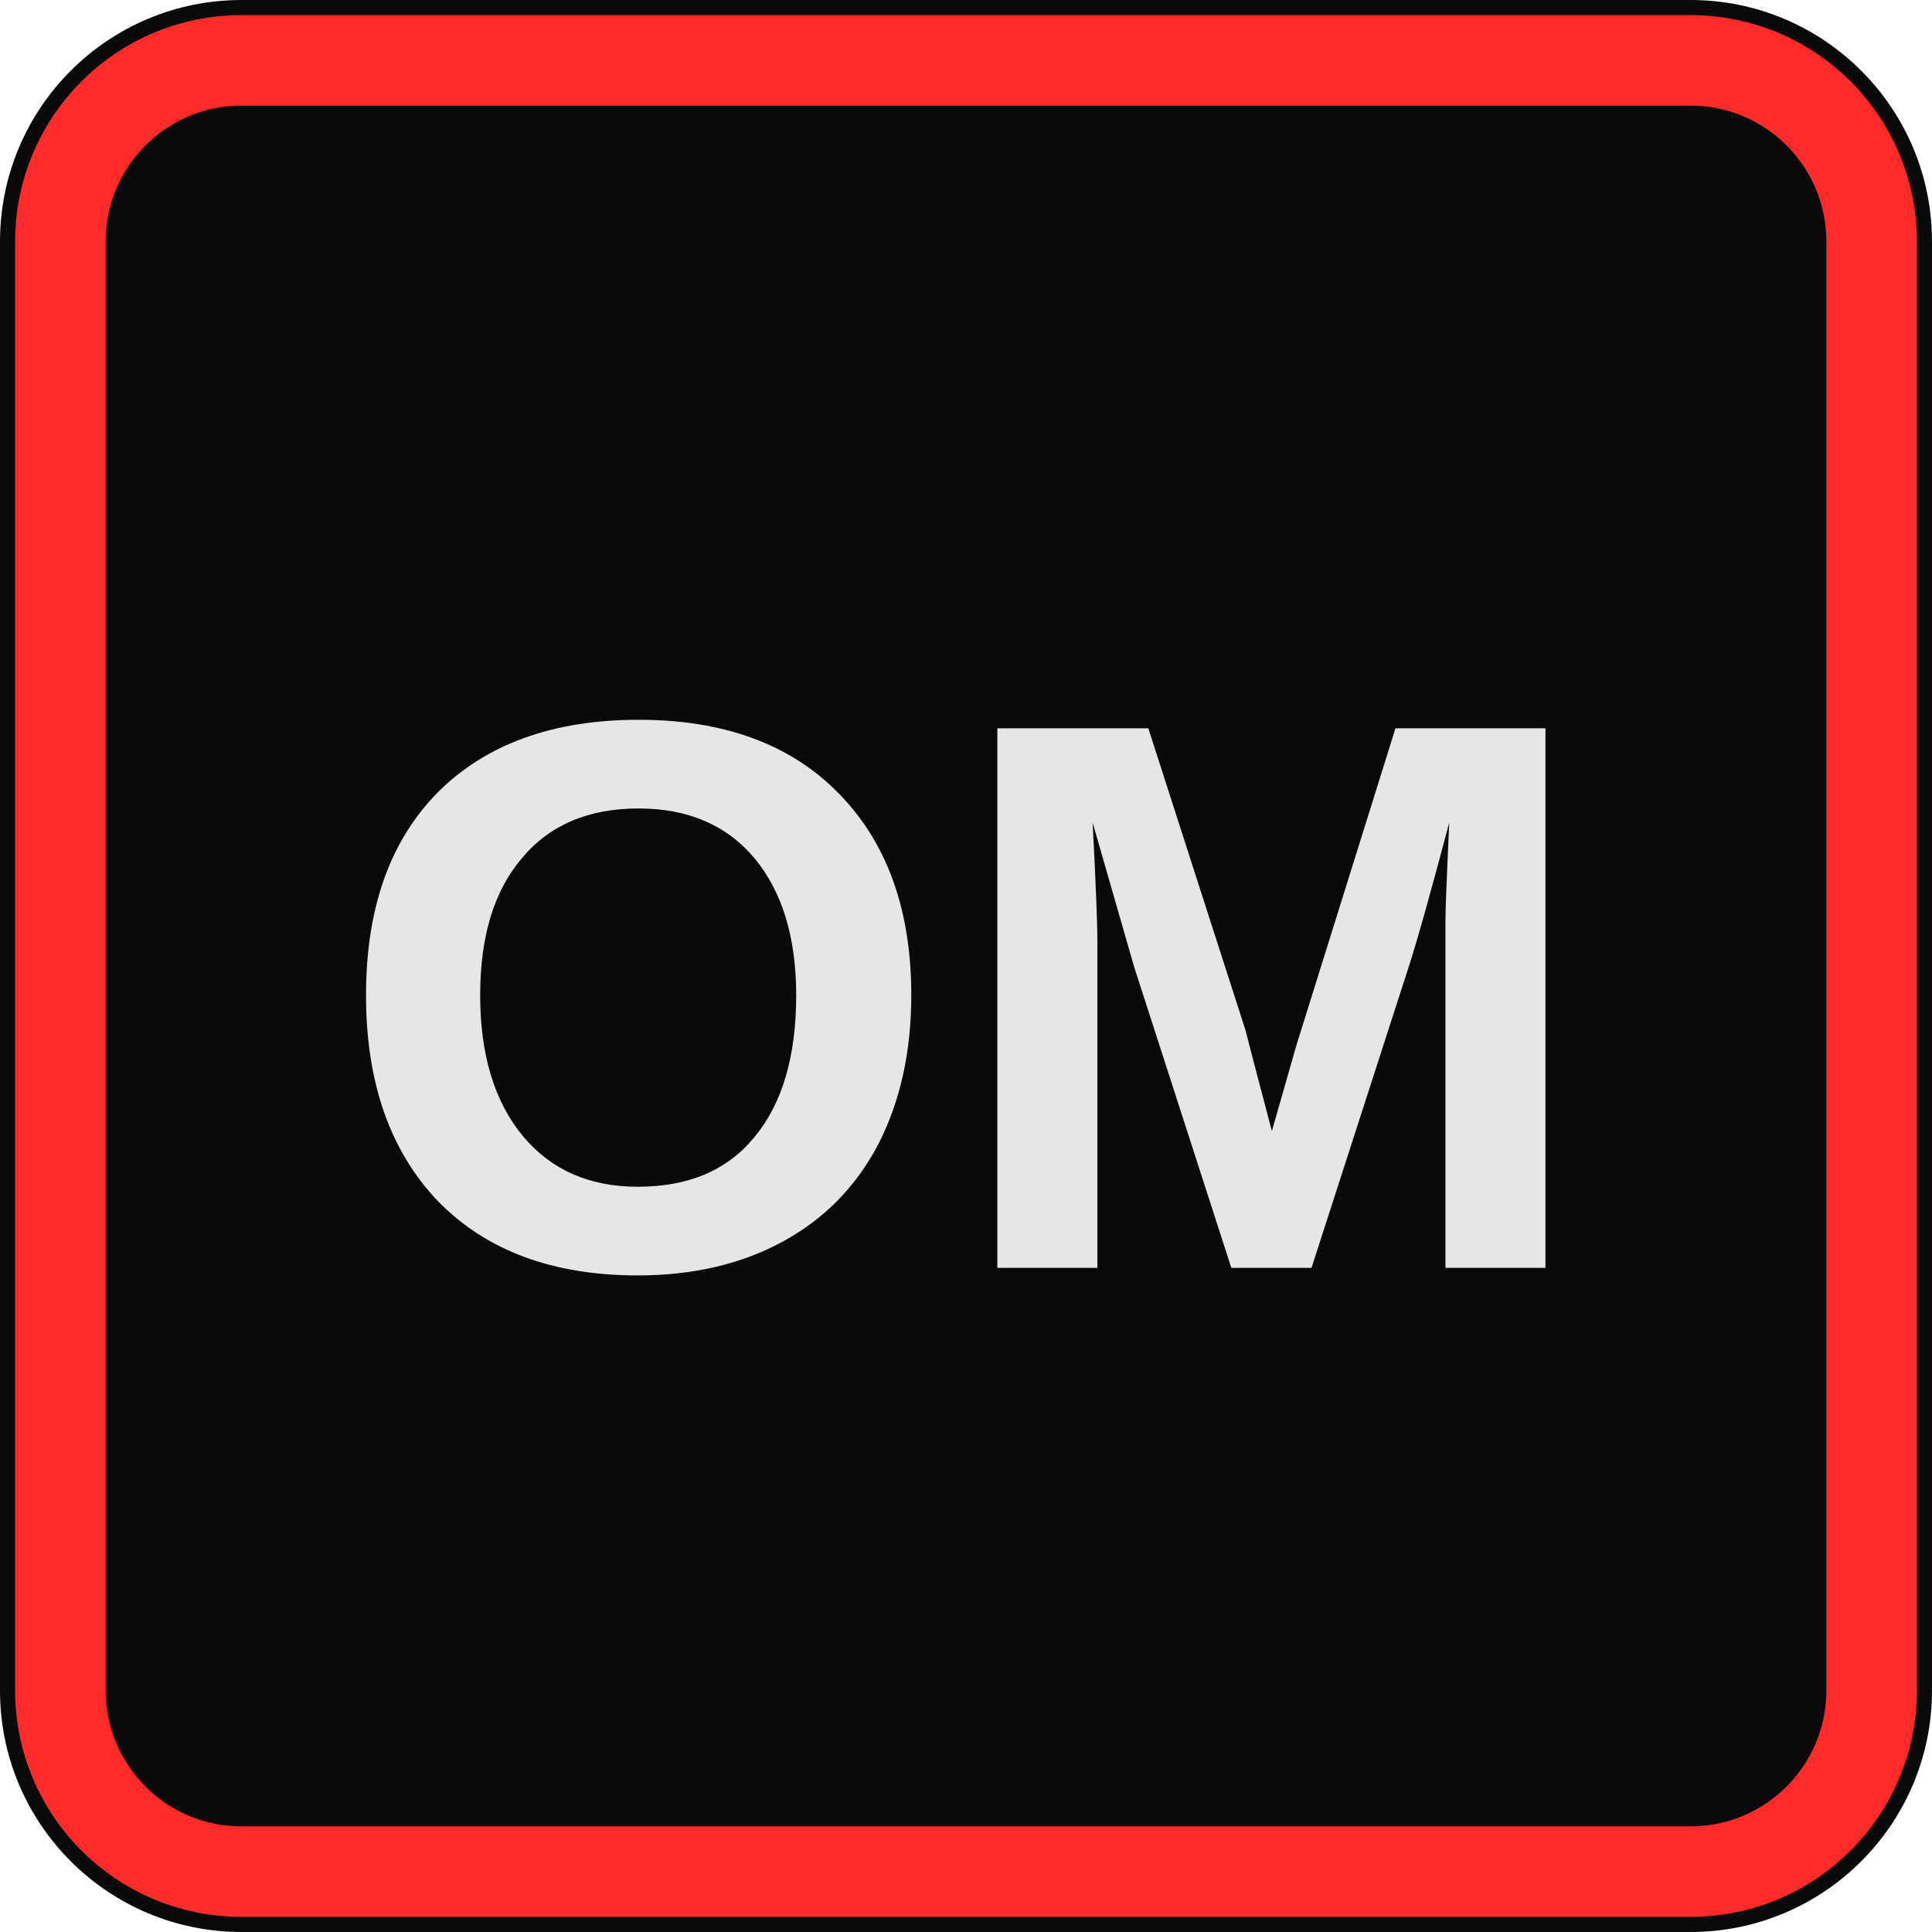
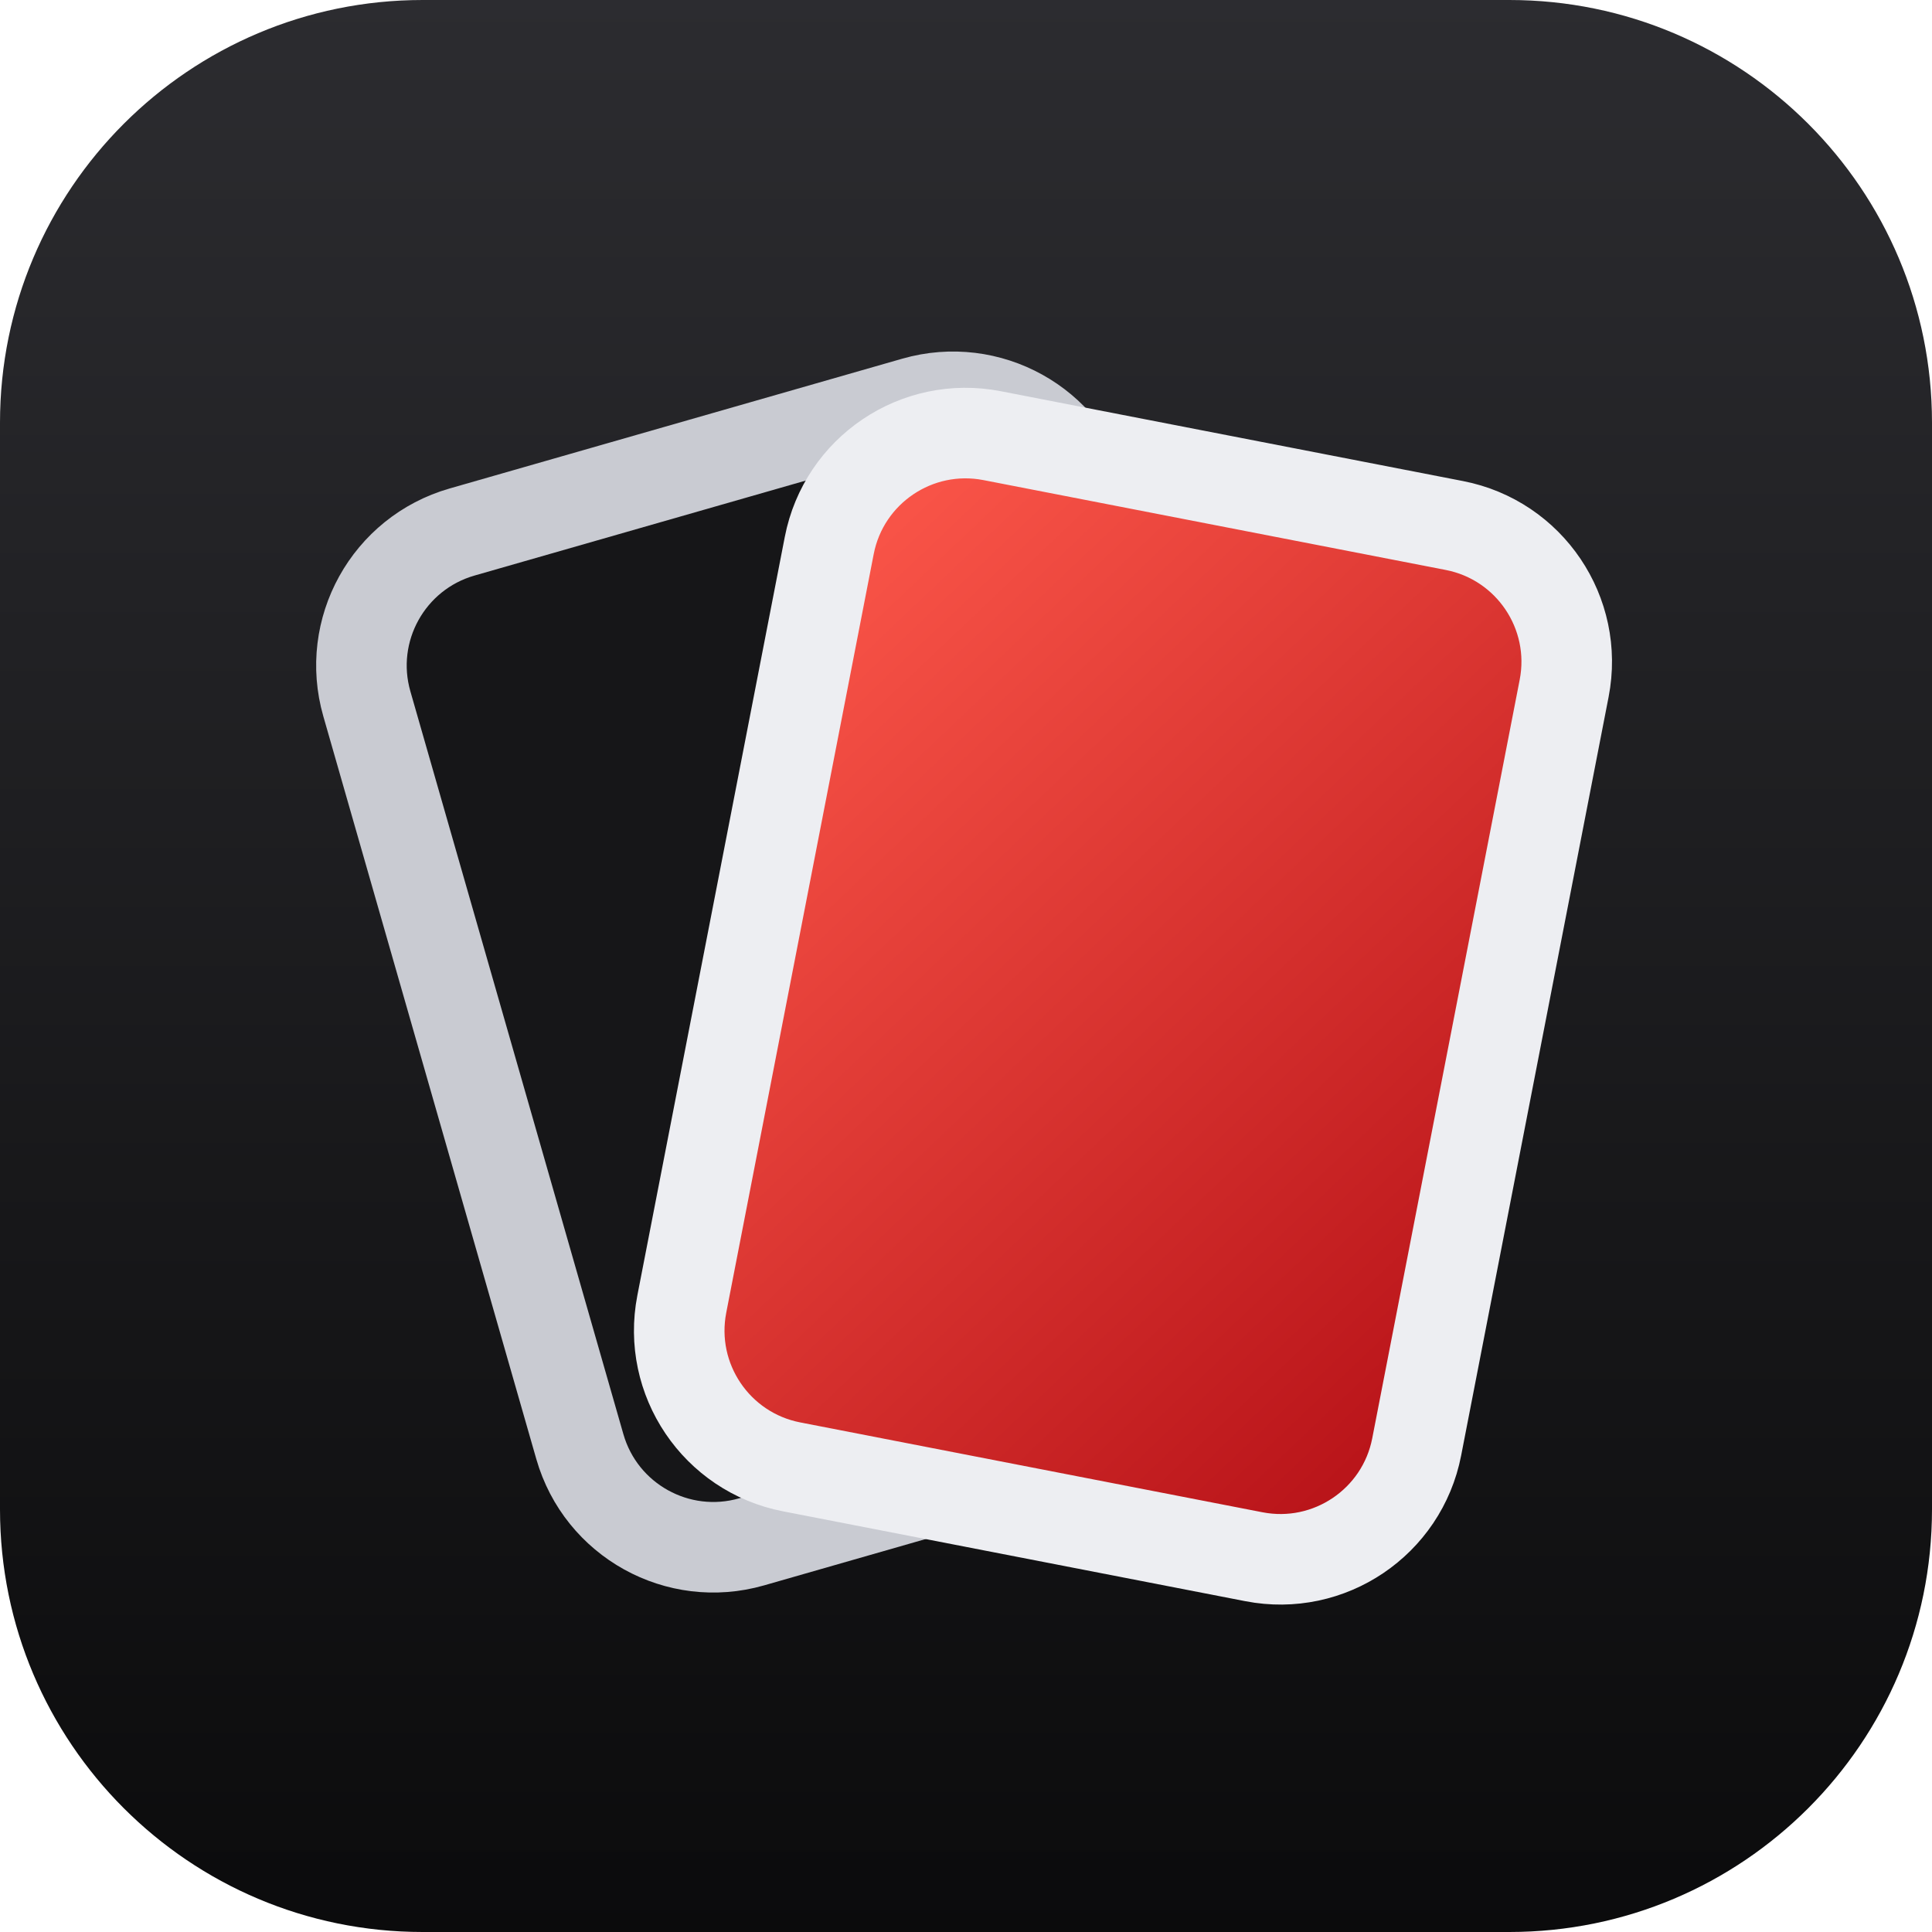
<svg xmlns="http://www.w3.org/2000/svg" viewBox="0 0 32 32">
-   <rect width="32" height="32" fill="#0a0a0b" rx="4" />
-   <rect width="30" height="30" x="1" y="1" fill="none" stroke="#ff2a2a" stroke-width="1.5" rx="3" />
-   <text x="16" y="21" fill="#e6e6e6" font-family="Arial Black, Arial, sans-serif" font-size="13" font-weight="900" text-anchor="middle">OM</text>
+   <defs>
+     <linearGradient id="t" x1="0" y1="0" x2="0" y2="1">
+       <stop offset="0" stop-color="#2C2C30" />
+       <stop offset="1" stop-color="#0B0B0C" />
+     </linearGradient>
+     <linearGradient id="r" x1="0" y1="0" x2="1" y2="1">
+       <stop offset="0" stop-color="#FF5A4C" />
+       <stop offset="1" stop-color="#B30E15" />
+     </linearGradient>
+   </defs>
+   <rect width="32" height="32" rx="7" fill="url(#t)" />
+   <rect x="7.6" y="7.4" width="12.4" height="17.4" rx="2.3" fill="#161618" stroke="#C9CBD2" stroke-width="1.5" transform="rotate(-16 13.8 16.1)" />
+   <rect x="12.4" y="7.8" width="12.4" height="17.4" rx="2.3" fill="url(#r)" stroke="#EDEEF2" stroke-width="1.5" transform="rotate(11 18.6 16.5)" />
</svg>
